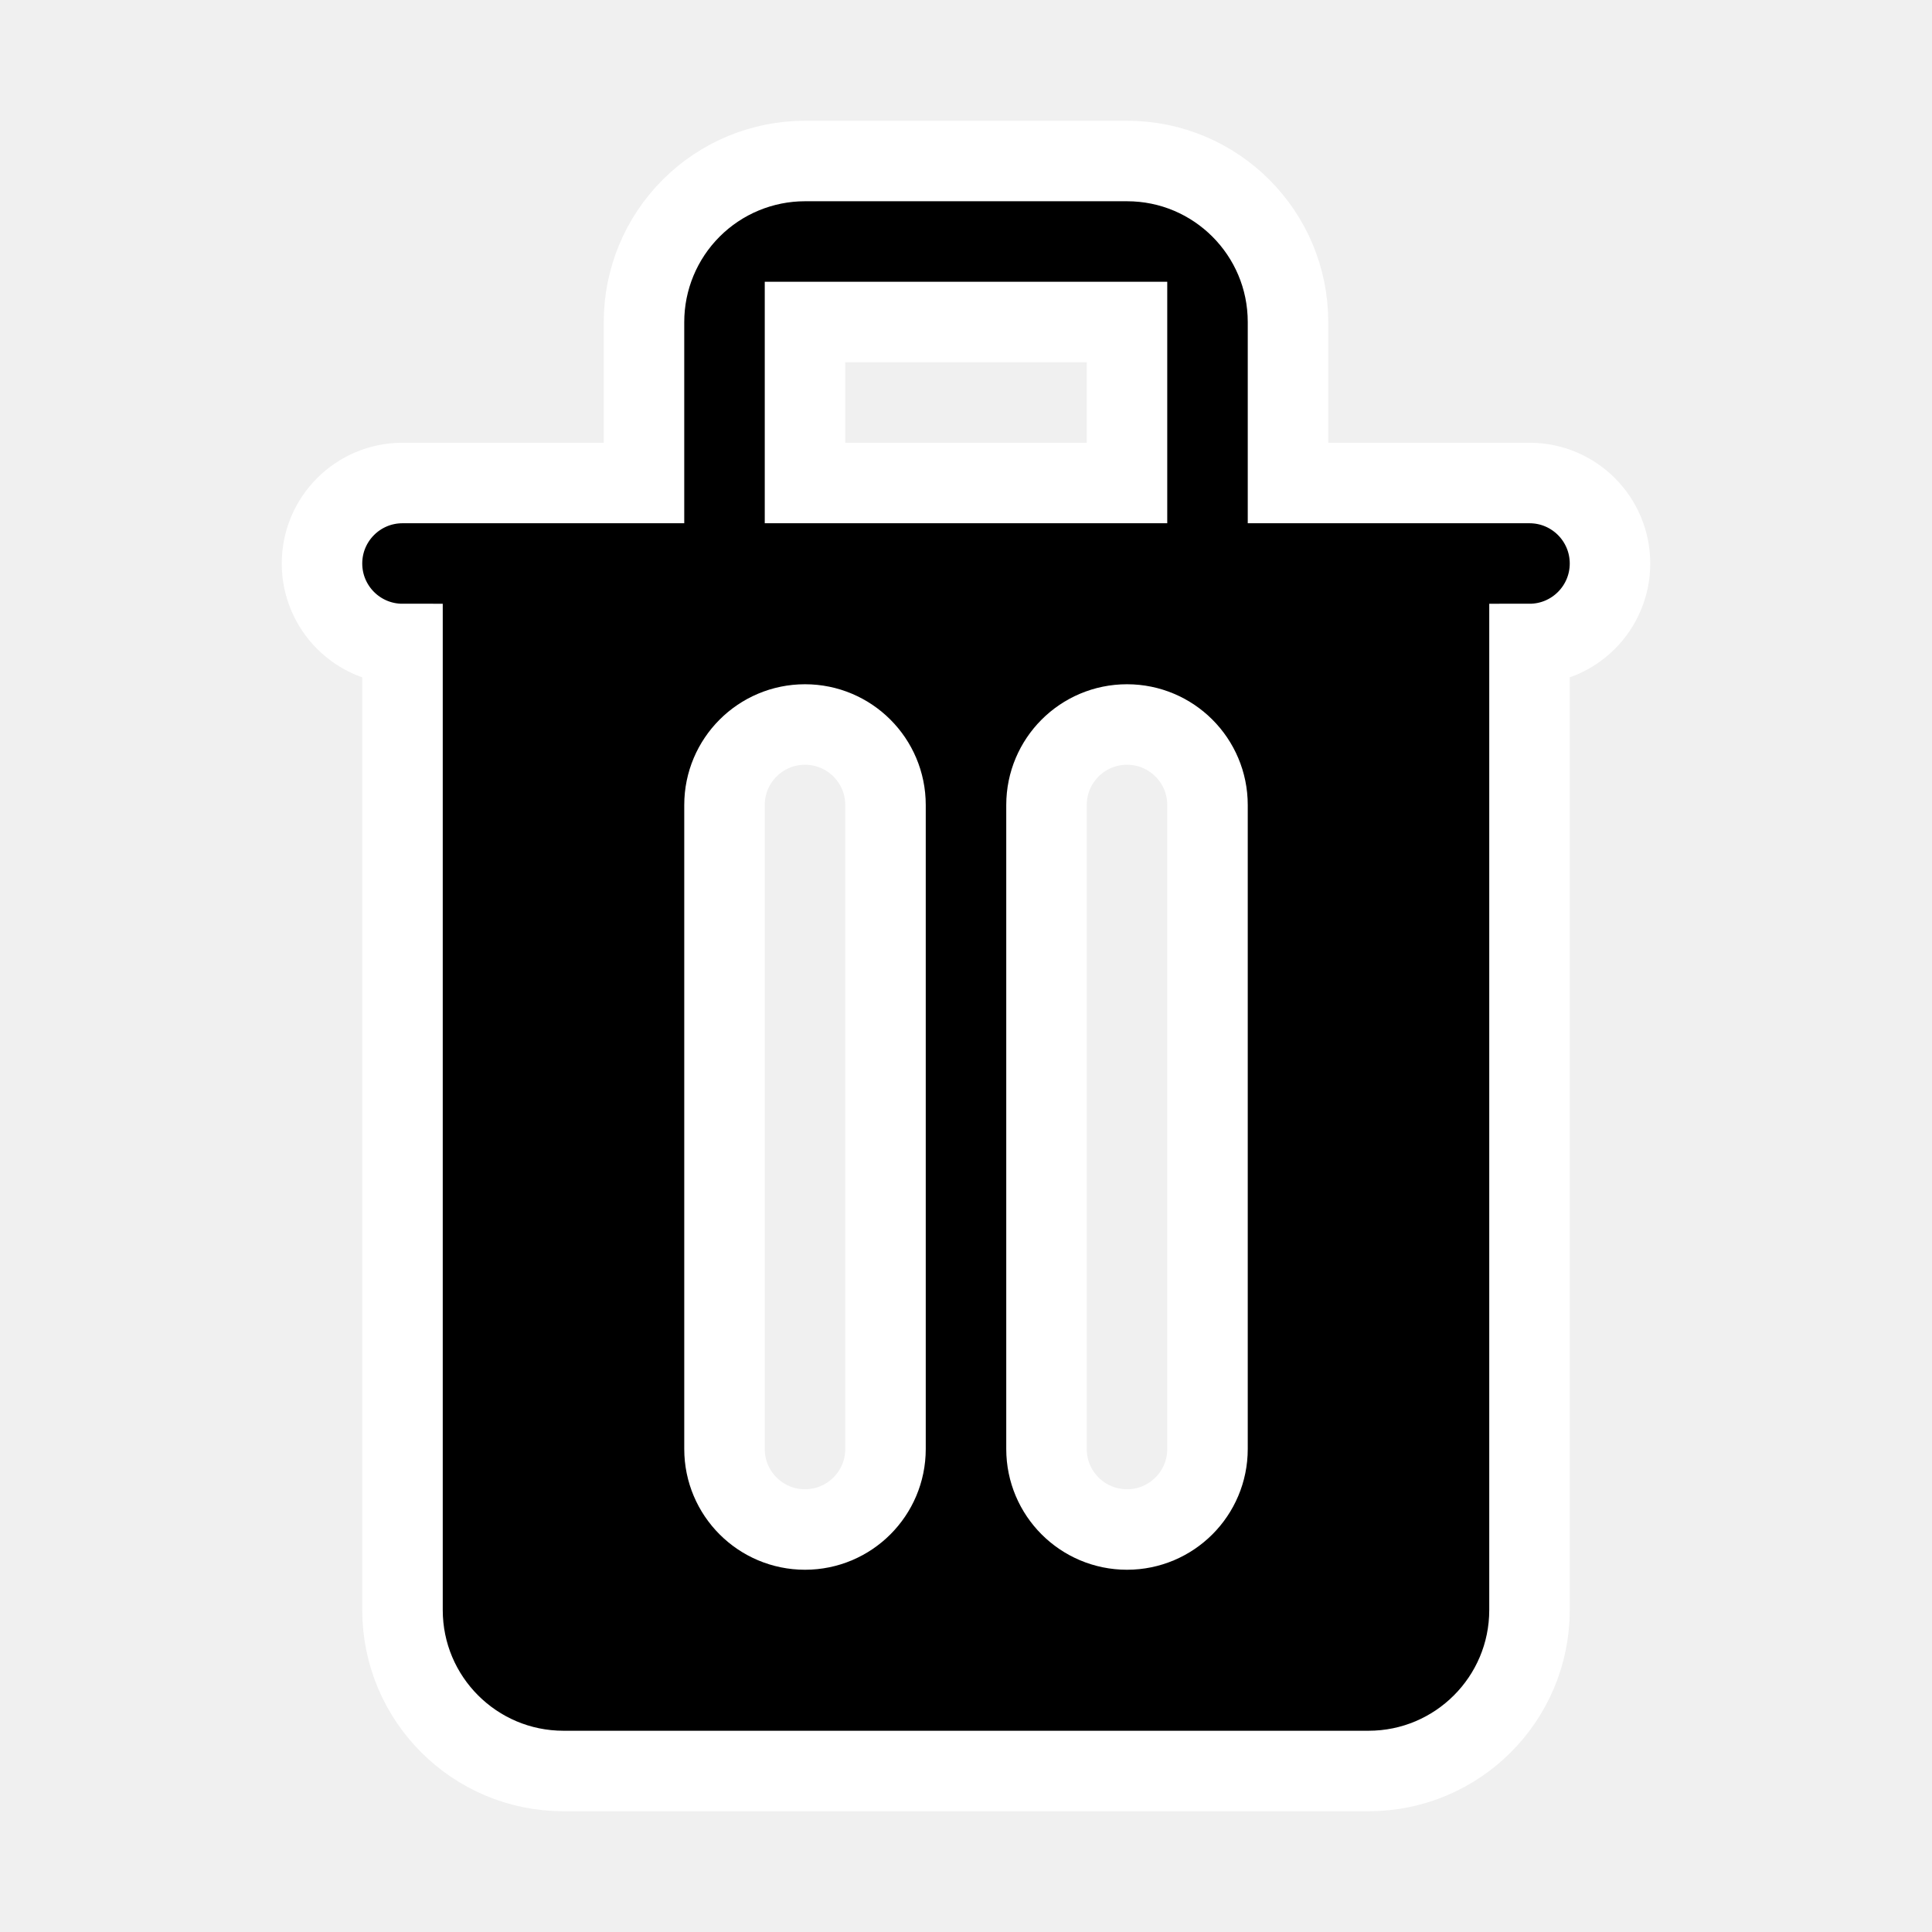
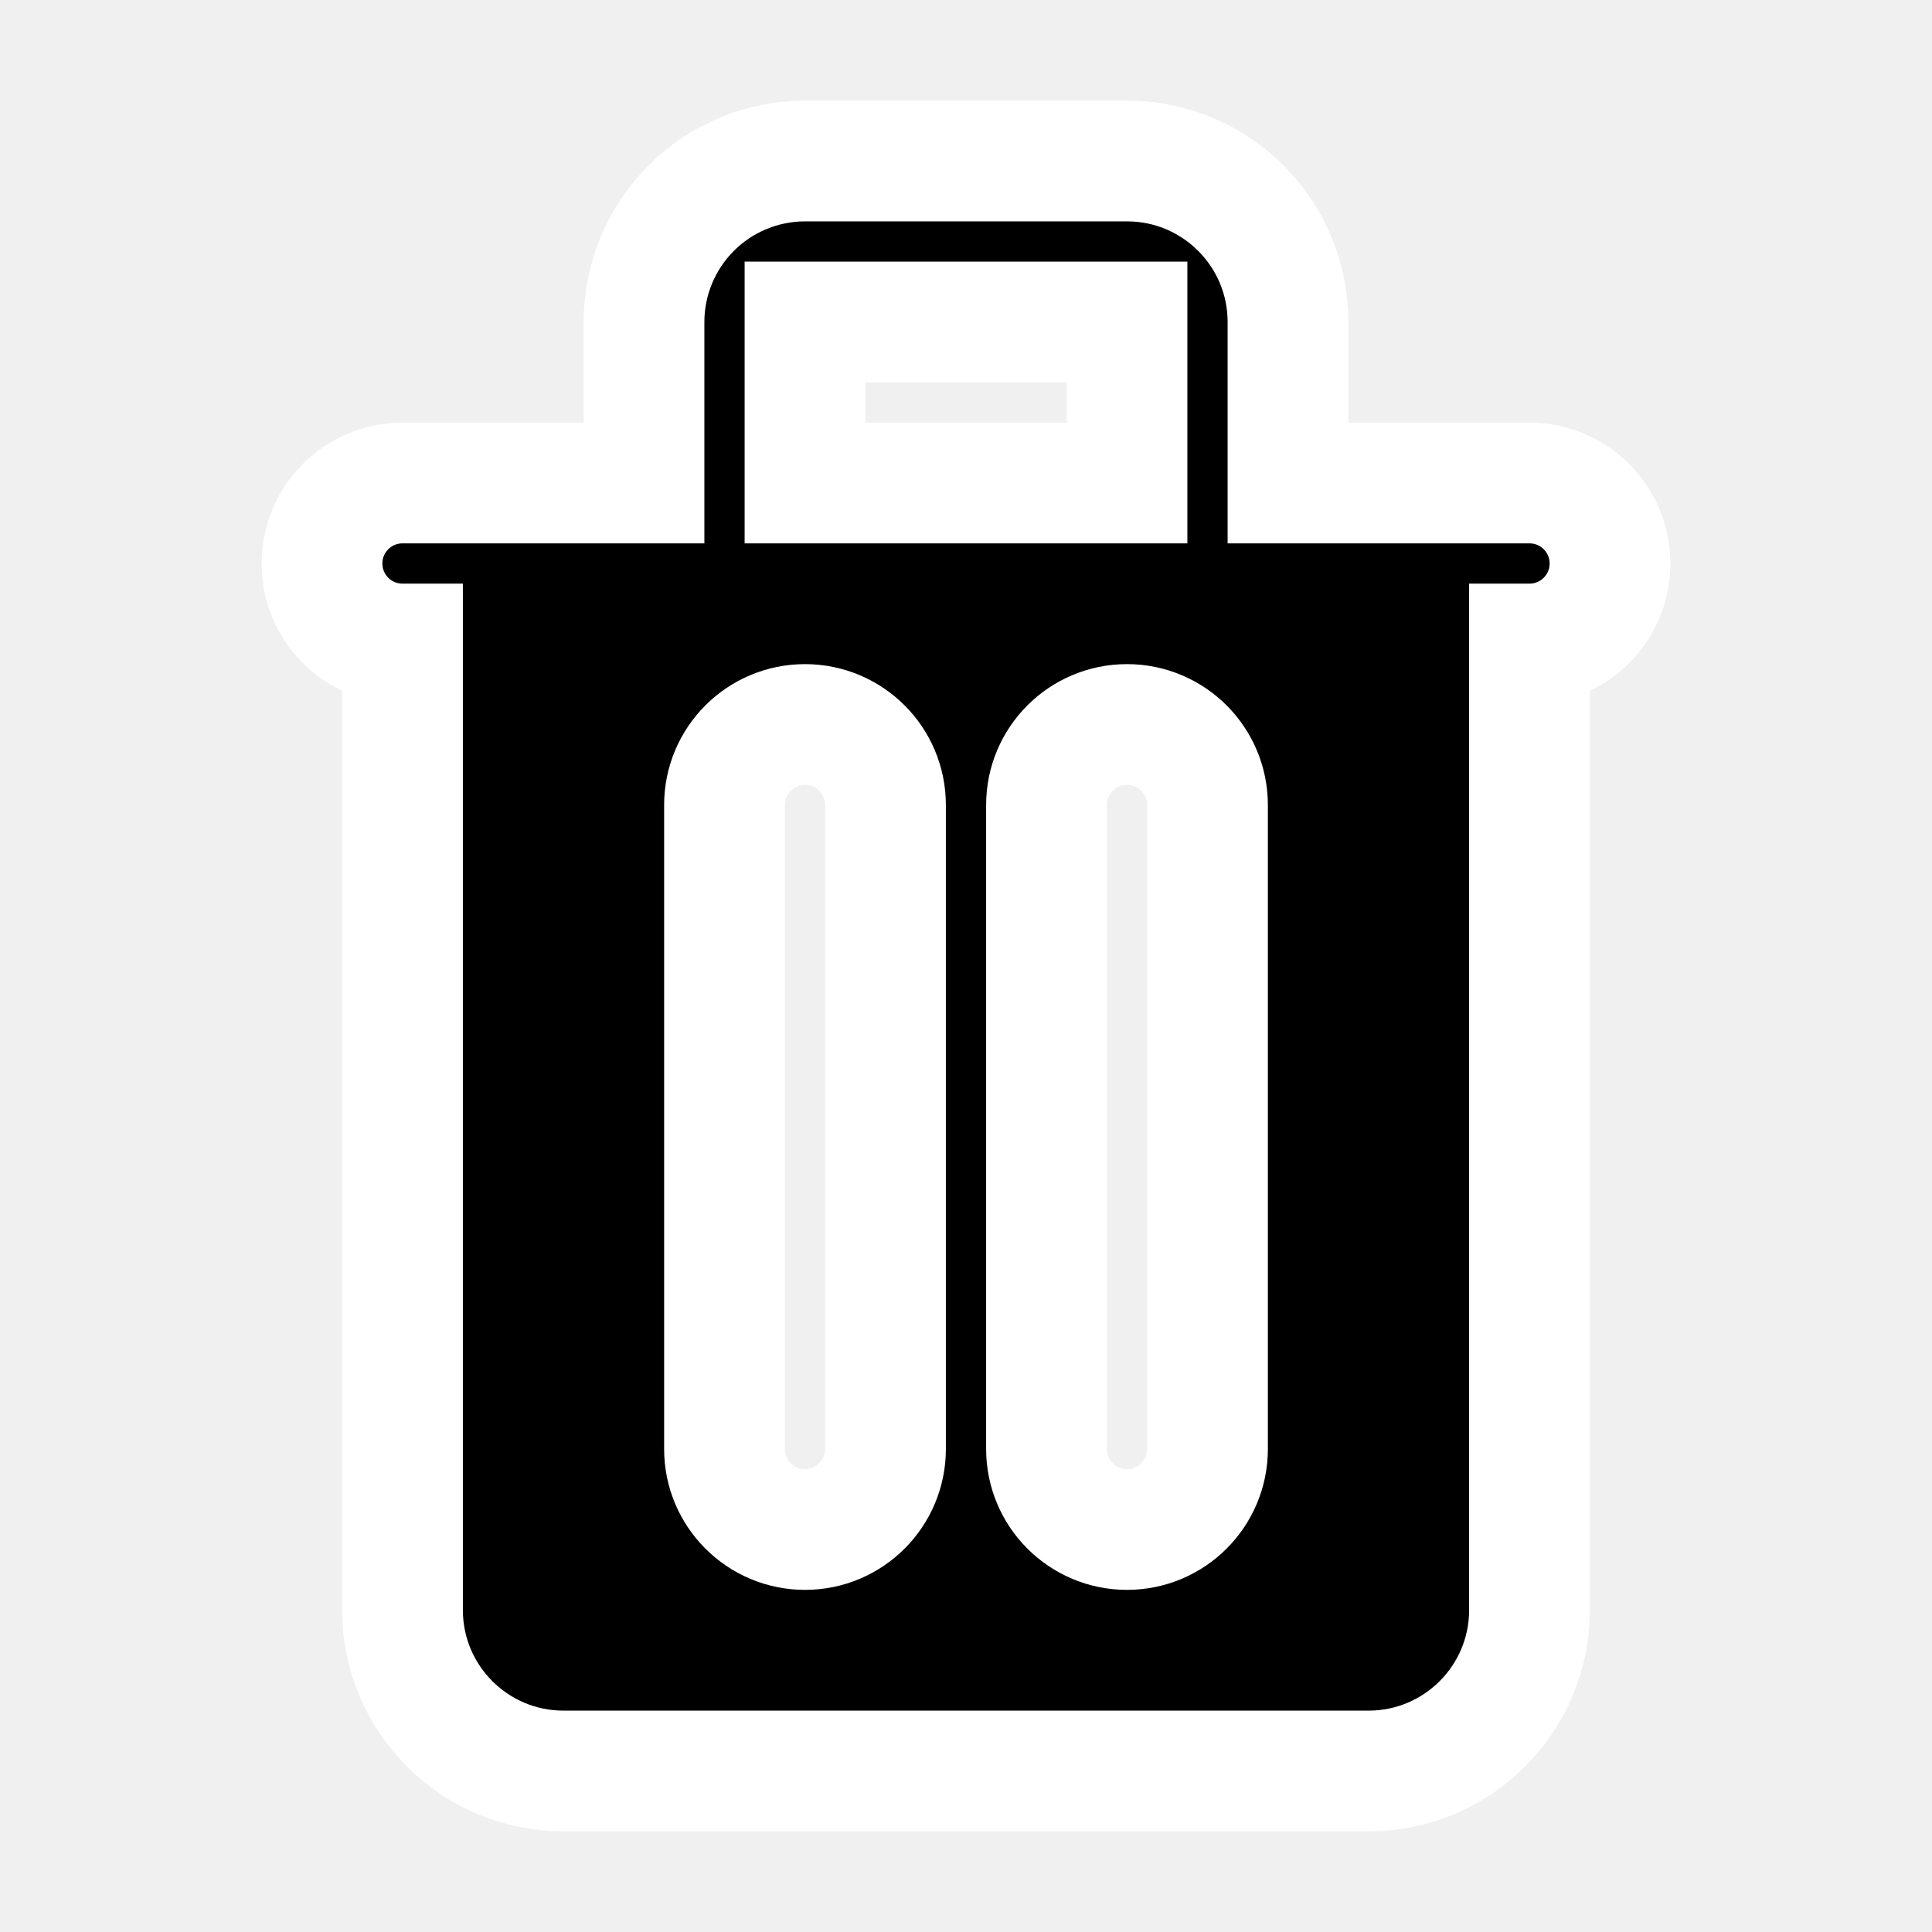
<svg xmlns="http://www.w3.org/2000/svg" class="w-6 h-6 text-gray-800 dark:text-white" aria-hidden="true" width="24" height="24" fill="currentColor" viewBox="0 0 24 24">
-   <path stroke="white" fill-rule="evenodd" d="M8.586 2.586A2 2 0 0 1 10 2h4a2 2 0 0 1 2 2v2h3a1 1 0 1 1 0 2v12a2 2 0 0 1-2 2H7a2 2 0 0 1-2-2V8a1 1 0 0 1 0-2h3V4a2 2 0 0 1 .586-1.414ZM10 6h4V4h-4v2Zm1 4a1 1 0 1 0-2 0v8a1 1 0 1 0 2 0v-8Zm4 0a1 1 0 1 0-2 0v8a1 1 0 1 0 2 0v-8Z" clip-rule="evenodd" />
+   <path stroke="white" stroke-width="1.5" fill-rule="evenodd" d="M8.586 2.586A2 2 0 0 1 10 2h4a2 2 0 0 1 2 2v2h3a1 1 0 1 1 0 2v12a2 2 0 0 1-2 2H7a2 2 0 0 1-2-2V8a1 1 0 0 1 0-2h3V4a2 2 0 0 1 .586-1.414ZM10 6h4V4h-4v2Zm1 4a1 1 0 1 0-2 0v8a1 1 0 1 0 2 0v-8Zm4 0a1 1 0 1 0-2 0v8a1 1 0 1 0 2 0v-8Z" clip-rule="evenodd" />
</svg>
